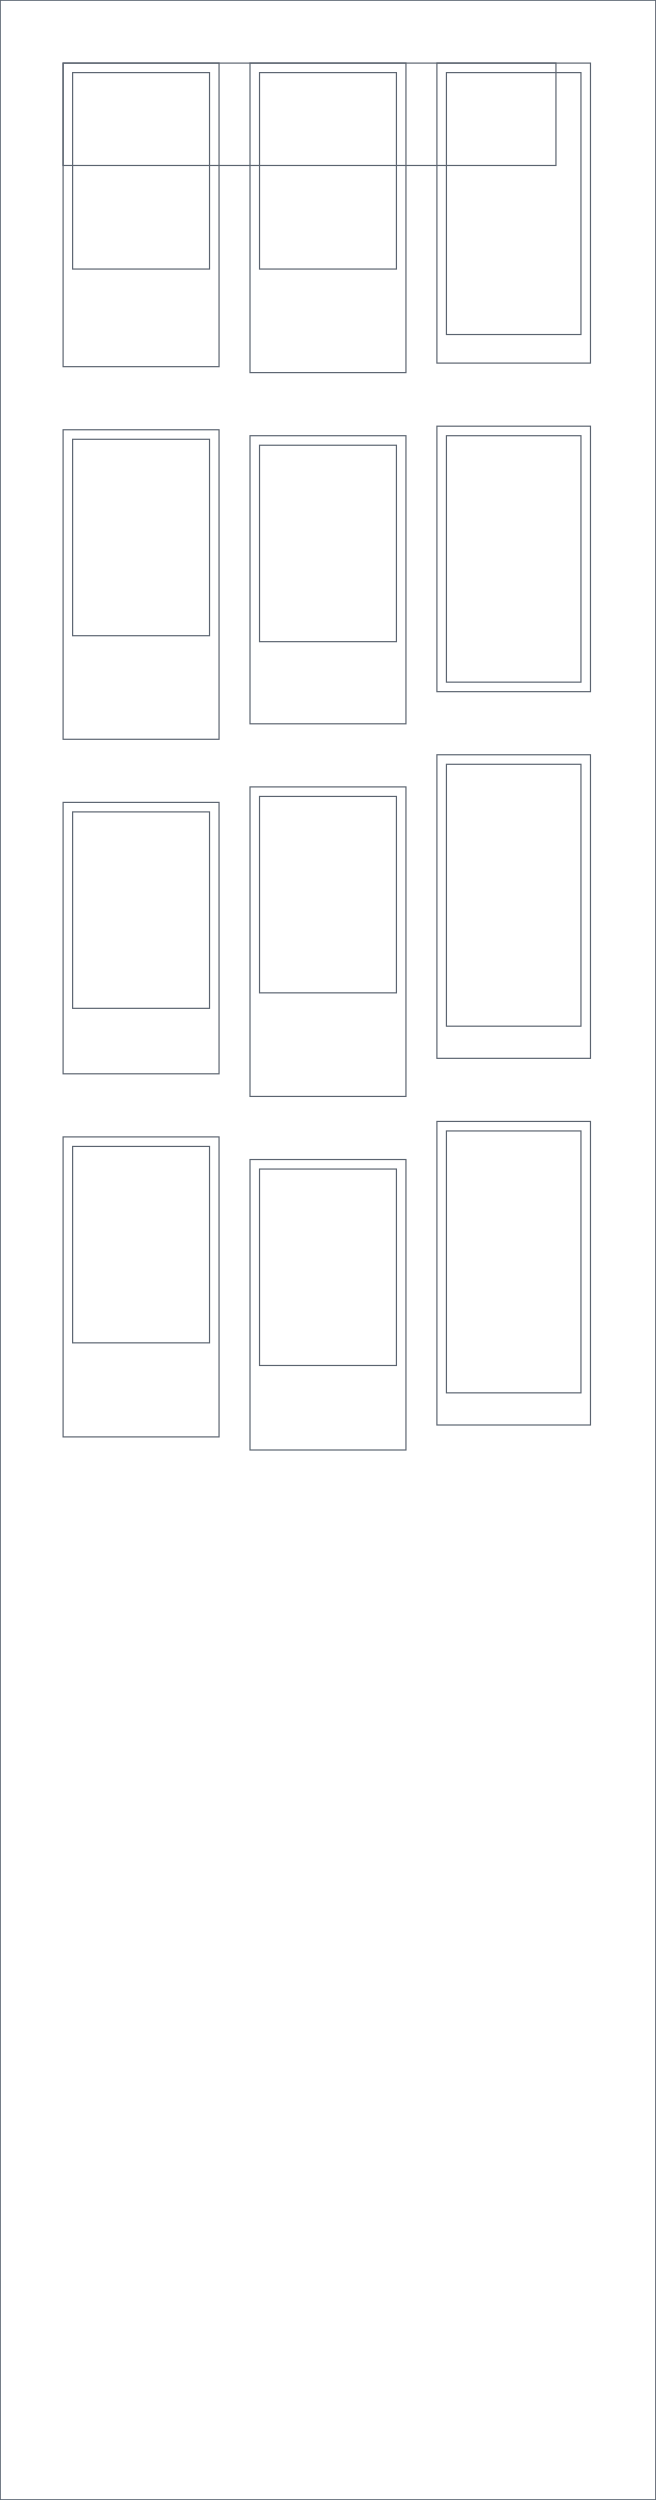
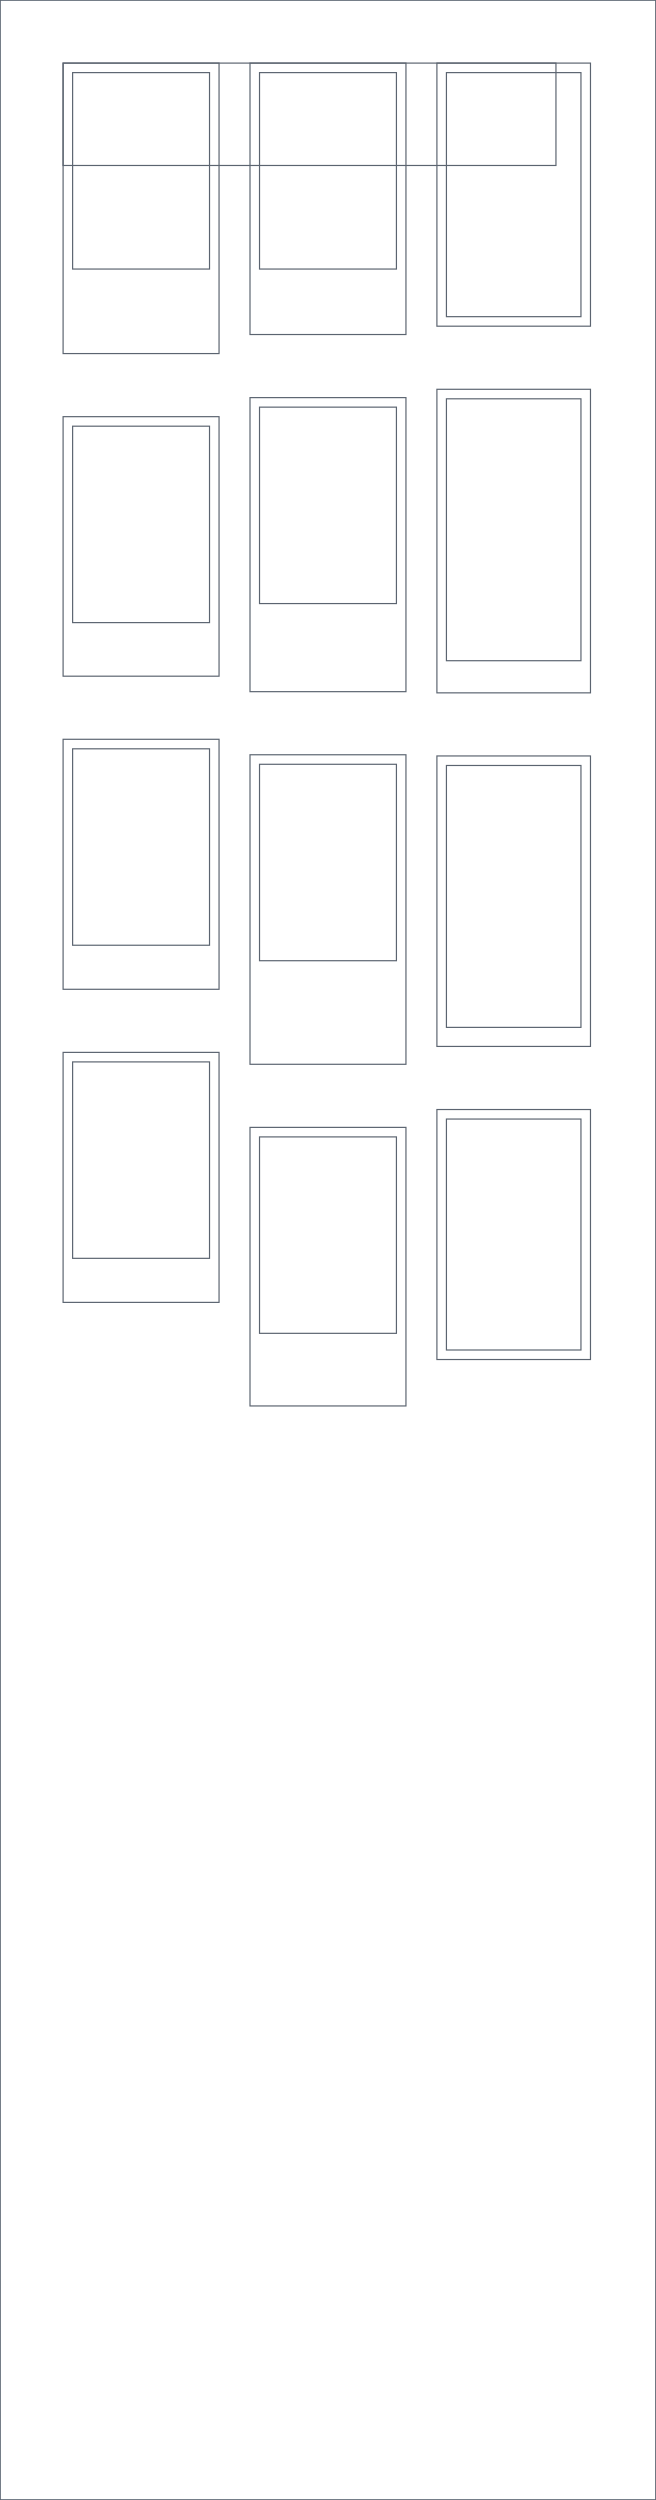
<svg xmlns="http://www.w3.org/2000/svg" width="551" height="2100" viewBox="0 0 551 2100">
  <rect x="0" y="0" width="551" height="2100" fill="none" stroke="#5B6470" stroke-width="1" />
  <rect x="0" y="0" width="551" height="2100" fill="none" stroke="#5B6470" stroke-width="1" />
  <rect x="53" y="53" width="414" height="86" fill="none" stroke="#5B6470" stroke-width="1" />
-   <rect x="53" y="53" width="131" height="255" fill="none" stroke="#5B6470" stroke-width="1" />
+   <rect x="53" y="53" width="131" height="244" fill="none" stroke="#5B6470" stroke-width="1" />
  <rect x="61" y="61" width="115" height="165" fill="none" stroke="#5B6470" stroke-width="1" />
-   <rect x="53" y="361" width="131" height="260" fill="none" stroke="#5B6470" stroke-width="1" />
-   <rect x="61" y="369" width="115" height="165" fill="none" stroke="#5B6470" stroke-width="1" />
-   <rect x="53" y="674" width="131" height="228" fill="none" stroke="#5B6470" stroke-width="1" />
-   <rect x="61" y="682" width="115" height="165" fill="none" stroke="#5B6470" stroke-width="1" />
-   <rect x="53" y="955" width="131" height="252" fill="none" stroke="#5B6470" stroke-width="1" />
-   <rect x="61" y="963" width="115" height="165" fill="none" stroke="#5B6470" stroke-width="1" />
-   <rect x="210" y="53" width="131" height="260" fill="none" stroke="#5B6470" stroke-width="1" />
+   <rect x="53" y="350" width="131" height="218" fill="none" stroke="#5B6470" stroke-width="1" />
+   <rect x="61" y="358" width="115" height="165" fill="none" stroke="#5B6470" stroke-width="1" />
+   <rect x="53" y="621" width="131" height="210" fill="none" stroke="#5B6470" stroke-width="1" />
+   <rect x="61" y="629" width="115" height="165" fill="none" stroke="#5B6470" stroke-width="1" />
+   <rect x="53" y="884" width="131" height="210" fill="none" stroke="#5B6470" stroke-width="1" />
+   <rect x="61" y="892" width="115" height="165" fill="none" stroke="#5B6470" stroke-width="1" />
+   <rect x="210" y="53" width="131" height="228" fill="none" stroke="#5B6470" stroke-width="1" />
  <rect x="218" y="61" width="115" height="165" fill="none" stroke="#5B6470" stroke-width="1" />
-   <rect x="210" y="366" width="131" height="242" fill="none" stroke="#5B6470" stroke-width="1" />
-   <rect x="218" y="374" width="115" height="165" fill="none" stroke="#5B6470" stroke-width="1" />
-   <rect x="210" y="661" width="131" height="260" fill="none" stroke="#5B6470" stroke-width="1" />
-   <rect x="218" y="669" width="115" height="165" fill="none" stroke="#5B6470" stroke-width="1" />
-   <rect x="210" y="974" width="131" height="244" fill="none" stroke="#5B6470" stroke-width="1" />
-   <rect x="218" y="982" width="115" height="165" fill="none" stroke="#5B6470" stroke-width="1" />
-   <rect x="367" y="53" width="129" height="252" fill="none" stroke="#5B6470" stroke-width="1" />
-   <rect x="375" y="61" width="113" height="220" fill="none" stroke="#5B6470" stroke-width="1" />
-   <rect x="367" y="358" width="129" height="223" fill="none" stroke="#5B6470" stroke-width="1" />
-   <rect x="375" y="366" width="113" height="207" fill="none" stroke="#5B6470" stroke-width="1" />
-   <rect x="367" y="634" width="129" height="255" fill="none" stroke="#5B6470" stroke-width="1" />
-   <rect x="375" y="642" width="113" height="220" fill="none" stroke="#5B6470" stroke-width="1" />
-   <rect x="367" y="942" width="129" height="255" fill="none" stroke="#5B6470" stroke-width="1" />
-   <rect x="375" y="950" width="113" height="220" fill="none" stroke="#5B6470" stroke-width="1" />
+   <rect x="210" y="334" width="131" height="247" fill="none" stroke="#5B6470" stroke-width="1" />
+   <rect x="218" y="342" width="115" height="165" fill="none" stroke="#5B6470" stroke-width="1" />
+   <rect x="210" y="634" width="131" height="260" fill="none" stroke="#5B6470" stroke-width="1" />
+   <rect x="218" y="642" width="115" height="165" fill="none" stroke="#5B6470" stroke-width="1" />
+   <rect x="210" y="947" width="131" height="234" fill="none" stroke="#5B6470" stroke-width="1" />
+   <rect x="218" y="955" width="115" height="165" fill="none" stroke="#5B6470" stroke-width="1" />
+   <rect x="367" y="53" width="129" height="221" fill="none" stroke="#5B6470" stroke-width="1" />
+   <rect x="375" y="61" width="113" height="205" fill="none" stroke="#5B6470" stroke-width="1" />
+   <rect x="367" y="327" width="129" height="255" fill="none" stroke="#5B6470" stroke-width="1" />
+   <rect x="375" y="335" width="113" height="220" fill="none" stroke="#5B6470" stroke-width="1" />
+   <rect x="367" y="635" width="129" height="244" fill="none" stroke="#5B6470" stroke-width="1" />
+   <rect x="375" y="643" width="113" height="220" fill="none" stroke="#5B6470" stroke-width="1" />
+   <rect x="367" y="932" width="129" height="210" fill="none" stroke="#5B6470" stroke-width="1" />
+   <rect x="375" y="940" width="113" height="194" fill="none" stroke="#5B6470" stroke-width="1" />
</svg>
